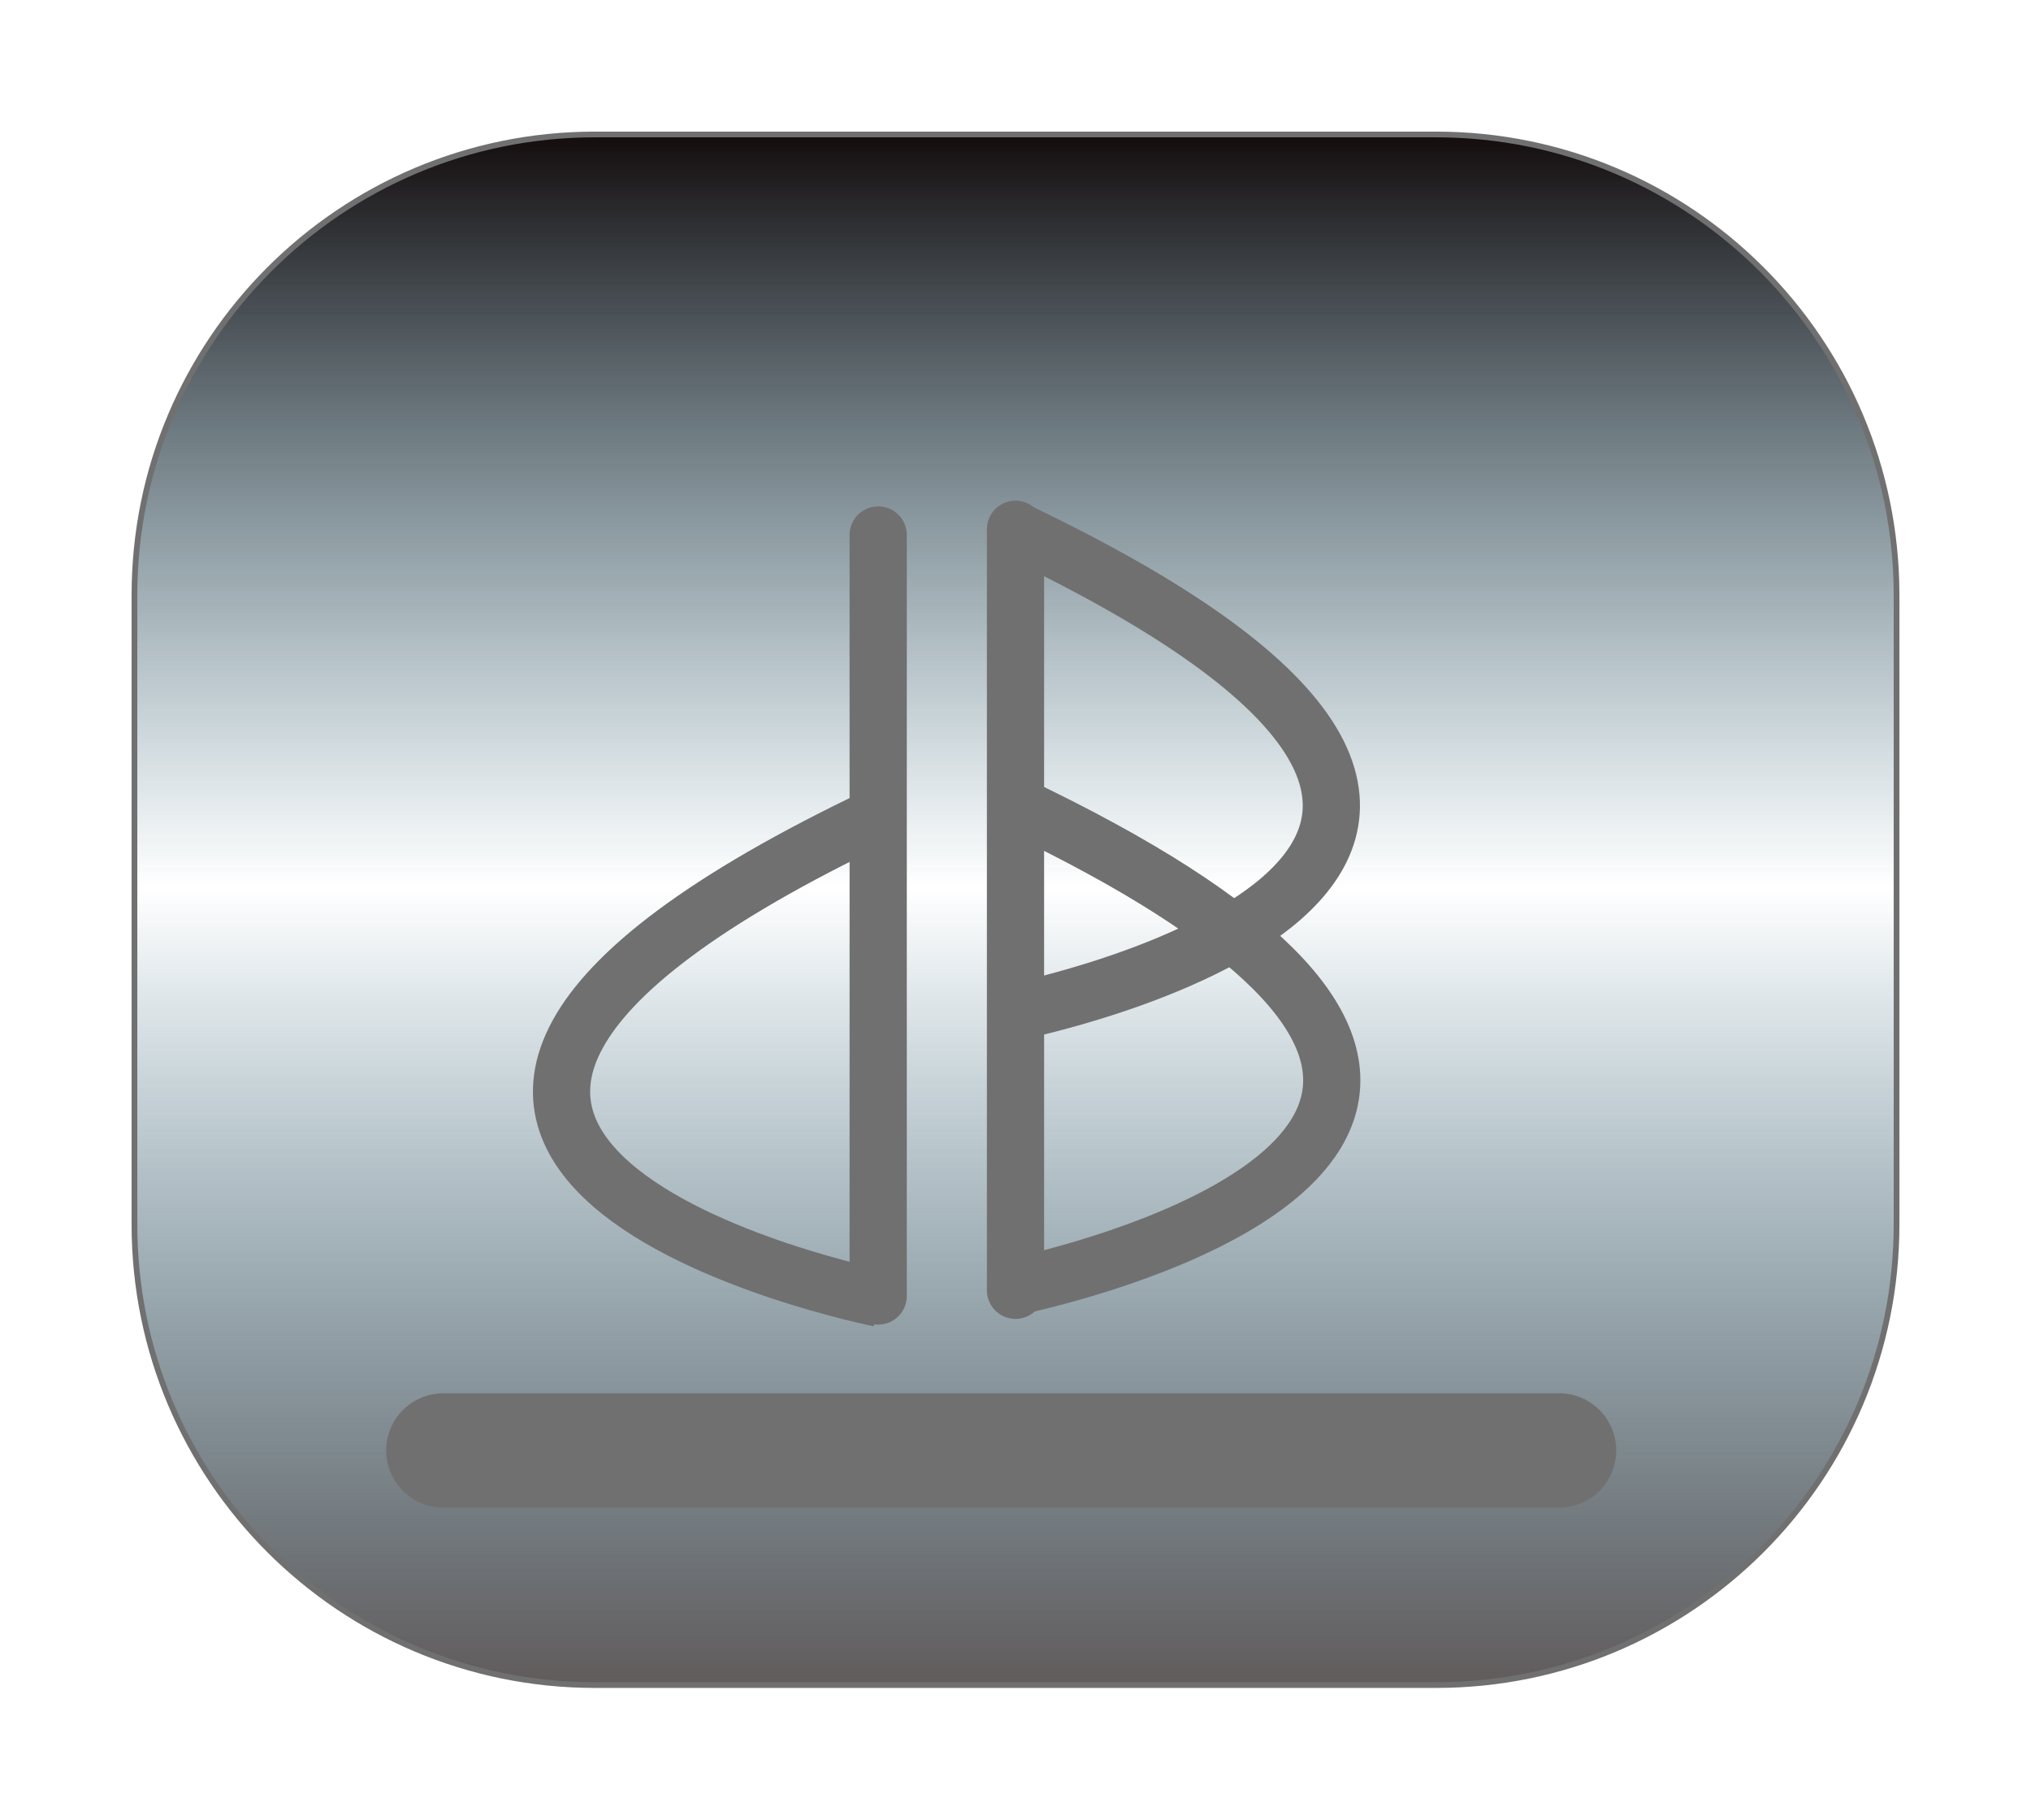
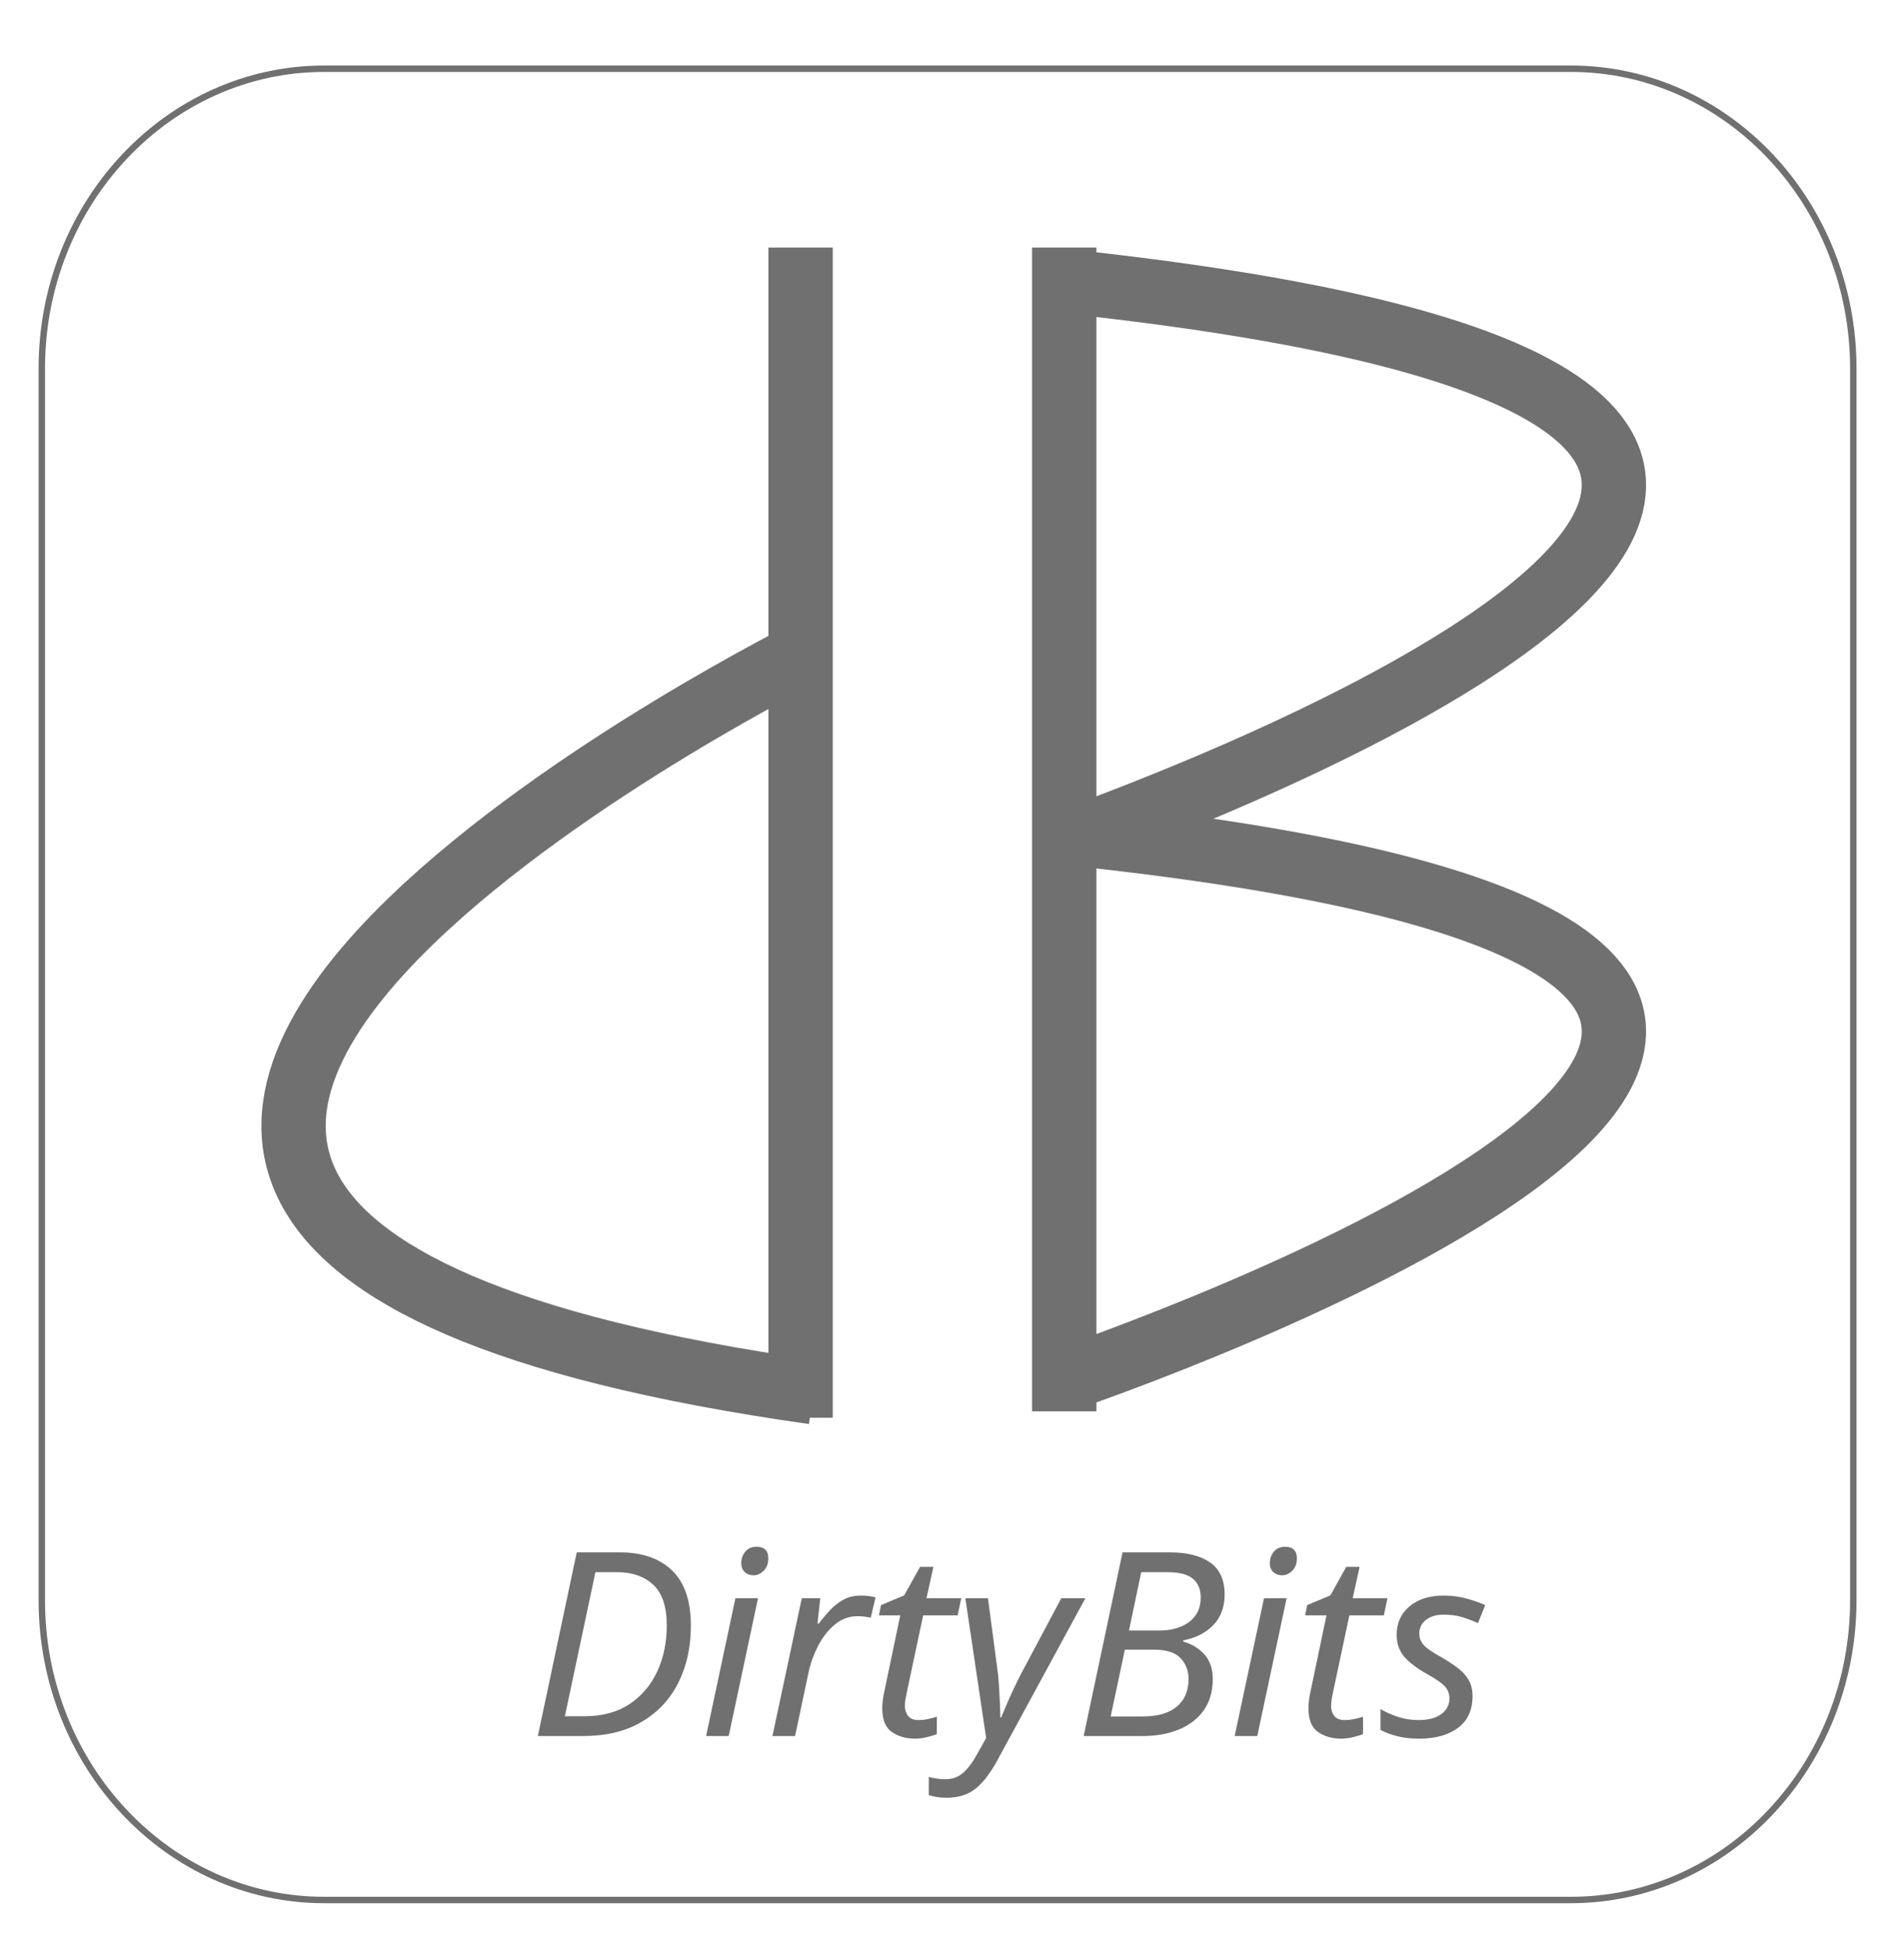
- <svg xmlns="http://www.w3.org/2000/svg" width="355" height="318" viewBox="0 0 355 318">
+ <svg xmlns="http://www.w3.org/2000/svg" width="296" height="303" viewBox="0 0 296 303">
  <defs>
-     <linearGradient id="linear-gradient" x1="0.5" x2="0.5" y2="1" gradientUnits="objectBoundingBox">
-       <stop offset="0" stop-color="#110909" />
-       <stop offset="0.486" stop-color="#094863" stop-opacity="0" />
-       <stop offset="1" stop-color="#605a5a" />
-     </linearGradient>
-     <clipPath id="clip-Logo">
-       <rect width="355" height="318" />
+     <clipPath id="clip-Custom_Size_1">
+       <rect width="296" height="303" />
    </clipPath>
  </defs>
-   <g id="Logo" clip-path="url(#clip-Logo)">
-     <g id="Path_4" data-name="Path 4" transform="translate(23 23)" fill="url(#linear-gradient)">
-       <path d="M 228 271.5 L 81 271.5 C 75.538 271.5 70.079 270.95 64.776 269.865 C 59.608 268.807 54.524 267.229 49.666 265.174 C 44.896 263.157 40.296 260.66 35.992 257.752 C 31.729 254.872 27.721 251.565 24.078 247.922 C 20.435 244.279 17.128 240.271 14.248 236.008 C 11.34 231.704 8.843 227.104 6.826 222.334 C 4.771 217.476 3.193 212.392 2.135 207.224 C 1.05 201.921 0.5 196.462 0.5 191 L 0.5 81 C 0.5 75.538 1.05 70.079 2.135 64.776 C 3.193 59.608 4.771 54.524 6.826 49.666 C 8.843 44.896 11.34 40.296 14.248 35.992 C 17.128 31.729 20.435 27.721 24.078 24.078 C 27.721 20.435 31.729 17.128 35.992 14.248 C 40.296 11.34 44.896 8.843 49.666 6.826 C 54.524 4.771 59.608 3.193 64.776 2.135 C 70.079 1.05 75.538 0.5 81 0.5 L 228 0.5 C 233.462 0.5 238.921 1.05 244.224 2.135 C 249.392 3.193 254.476 4.771 259.334 6.826 C 264.104 8.843 268.704 11.34 273.008 14.248 C 277.271 17.128 281.279 20.435 284.922 24.078 C 288.565 27.721 291.872 31.729 294.752 35.992 C 297.66 40.296 300.157 44.896 302.174 49.666 C 304.229 54.524 305.807 59.608 306.865 64.776 C 307.95 70.079 308.5 75.538 308.5 81 L 308.5 191 C 308.5 196.462 307.95 201.921 306.865 207.224 C 305.807 212.392 304.229 217.476 302.174 222.334 C 300.157 227.104 297.66 231.704 294.752 236.008 C 291.872 240.271 288.565 244.279 284.922 247.922 C 281.279 251.565 277.271 254.872 273.008 257.752 C 268.704 260.66 264.104 263.157 259.334 265.174 C 254.476 267.229 249.392 268.807 244.224 269.865 C 238.921 270.95 233.462 271.5 228 271.5 Z" stroke="none" />
-       <path d="M 81 1 C 75.571 1 70.147 1.547 64.876 2.625 C 59.74 3.676 54.688 5.245 49.861 7.286 C 45.121 9.291 40.549 11.773 36.272 14.662 C 32.036 17.524 28.052 20.811 24.431 24.431 C 20.811 28.052 17.524 32.036 14.662 36.272 C 11.773 40.549 9.291 45.121 7.286 49.861 C 5.245 54.688 3.676 59.74 2.625 64.876 C 1.547 70.147 1 75.571 1 81 L 1 191 C 1 196.429 1.547 201.853 2.625 207.124 C 3.676 212.26 5.245 217.312 7.286 222.139 C 9.291 226.879 11.773 231.451 14.662 235.728 C 17.524 239.964 20.811 243.948 24.431 247.569 C 28.052 251.189 32.036 254.476 36.272 257.338 C 40.549 260.227 45.121 262.709 49.861 264.714 C 54.688 266.755 59.74 268.324 64.876 269.375 C 70.147 270.453 75.571 271 81 271 L 228 271 C 233.429 271 238.853 270.453 244.124 269.375 C 249.26 268.324 254.312 266.755 259.139 264.714 C 263.879 262.709 268.451 260.227 272.728 257.338 C 276.964 254.476 280.948 251.189 284.569 247.569 C 288.189 243.948 291.476 239.964 294.338 235.728 C 297.227 231.451 299.709 226.879 301.714 222.139 C 303.755 217.312 305.324 212.26 306.375 207.124 C 307.453 201.853 308 196.429 308 191 L 308 81 C 308 75.571 307.453 70.147 306.375 64.876 C 305.324 59.74 303.755 54.688 301.714 49.861 C 299.709 45.121 297.227 40.549 294.338 36.272 C 291.476 32.036 288.189 28.052 284.569 24.431 C 280.948 20.811 276.964 17.524 272.728 14.662 C 268.451 11.773 263.879 9.291 259.139 7.286 C 254.312 5.245 249.26 3.676 244.124 2.625 C 238.853 1.547 233.429 1 228 1 L 81 1 M 81 0 L 228 0 C 272.735 0 309 36.265 309 81 L 309 191 C 309 235.735 272.735 272 228 272 L 81 272 C 36.265 272 0 235.735 0 191 L 0 81 C 0 36.265 36.265 0 81 0 Z" stroke="none" fill="#707070" />
+   <g id="Custom_Size_1" data-name="Custom Size – 1" clip-path="url(#clip-Custom_Size_1)">
+     <g id="Group_2" data-name="Group 2" transform="translate(-110 -90)">
+       <g id="Path_4" data-name="Path 4" transform="translate(116 100.188)" fill="none">
+         <path d="M44.439,0h193.83c24.543,0,44.439,21.1,44.439,47.134V238.678c0,26.031-19.9,47.134-44.439,47.134H44.439C19.9,285.812,0,264.71,0,238.678V47.134C0,21.1,19.9,0,44.439,0Z" stroke="none" />
+         <path d="M 44.439 1 C 38.582 1 32.9 2.217 27.551 4.616 C 22.379 6.936 17.734 10.259 13.743 14.491 C 9.749 18.728 6.612 23.662 4.421 29.158 C 2.151 34.85 1 40.898 1 47.134 L 1 238.678 C 1 244.914 2.151 250.962 4.421 256.655 C 6.612 262.15 9.749 267.084 13.743 271.321 C 17.734 275.554 22.379 278.876 27.551 281.196 C 32.9 283.596 38.582 284.812 44.439 284.812 L 238.269 284.812 C 244.126 284.812 249.808 283.596 255.157 281.196 C 260.329 278.876 264.974 275.554 268.965 271.321 C 272.959 267.084 276.096 262.15 278.287 256.655 C 280.557 250.962 281.708 244.914 281.708 238.678 L 281.708 47.134 C 281.708 40.898 280.557 34.85 278.287 29.158 C 276.096 23.662 272.959 18.728 268.965 14.491 C 264.974 10.259 260.329 6.936 255.157 4.616 C 249.808 2.217 244.126 1 238.269 1 L 44.439 1 M 44.439 0 L 238.269 0 C 262.812 0 282.708 21.103 282.708 47.134 L 282.708 238.678 C 282.708 264.71 262.812 285.812 238.269 285.812 L 44.439 285.812 C 19.896 285.812 0 264.71 0 238.678 L 0 47.134 C 0 21.103 19.896 0 44.439 0 Z" stroke="none" fill="#707070" />
+       </g>
+       <g id="Group_1" data-name="Group 1" transform="translate(10 -40)">
+         <line id="Line_1" data-name="Line 1" y2="182" transform="translate(224.5 168.5)" fill="none" stroke="#707070" stroke-width="10" />
+         <path id="Path_1" data-name="Path 1" d="M373.5,351.9s-38.467,19.029-62.534,42.292c-27.781,26.852-35.635,59.458,62.534,73.333" transform="translate(-147 -121)" fill="none" stroke="#707070" stroke-width="10" />
+         <line id="Line_2" data-name="Line 2" y2="181" transform="translate(265.5 168.5)" fill="none" stroke="#707070" stroke-width="10" />
+         <path id="Path_3" data-name="Path 3" d="M414.5,286.5c192.333,19.96,0,85.075,0,85.075" transform="translate(-149 -27)" fill="none" stroke="#707070" stroke-width="10" />
+         <path id="Path_2" data-name="Path 2" d="M414.5,286.5c192.333,20.478,0,87.282,0,87.282" transform="translate(-149 -112.782)" fill="none" stroke="#707070" stroke-width="10" />
+       </g>
+       <text id="DirtyBits" transform="translate(192 360)" fill="#707070" font-size="40" font-family="SegoeUI-Italic, Segoe UI" font-style="italic">
+         <tspan x="0" y="0">DirtyBits</tspan>
+       </text>
    </g>
-     <line id="Line_1" data-name="Line 1" x2="195" transform="translate(77.5 253.5)" fill="none" stroke="#707070" stroke-linecap="round" stroke-width="20" />
-     <line id="Line_3" data-name="Line 3" y2="133" transform="translate(177.5 92.5)" fill="none" stroke="#707070" stroke-linecap="round" stroke-width="10" />
-     <g id="D" transform="translate(30)">
-       <line id="Line_2" data-name="Line 2" y2="133" transform="translate(123.5 93.5)" fill="none" stroke="#707070" stroke-linecap="round" stroke-width="10" />
-       <path id="Path_1" data-name="Path 1" d="M167.708,75.521c-125,59.375,0,84.375,0,84.375" transform="translate(-44 67)" fill="none" stroke="#707070" stroke-width="10" />
-     </g>
-     <path id="Path_2" data-name="Path 2" d="M112.153,75.521c125,59.375,0,84.375,0,84.375" transform="translate(65 17)" fill="none" stroke="#707070" stroke-width="10" />
-     <path id="Path_3" data-name="Path 3" d="M112.153,75.521c22.375,10.628,36.74,20.155,45.379,28.768,38.876,38.756-45.379,55.607-45.379,55.607" transform="translate(65 65)" fill="none" stroke="#707070" stroke-width="10" />
  </g>
</svg>
